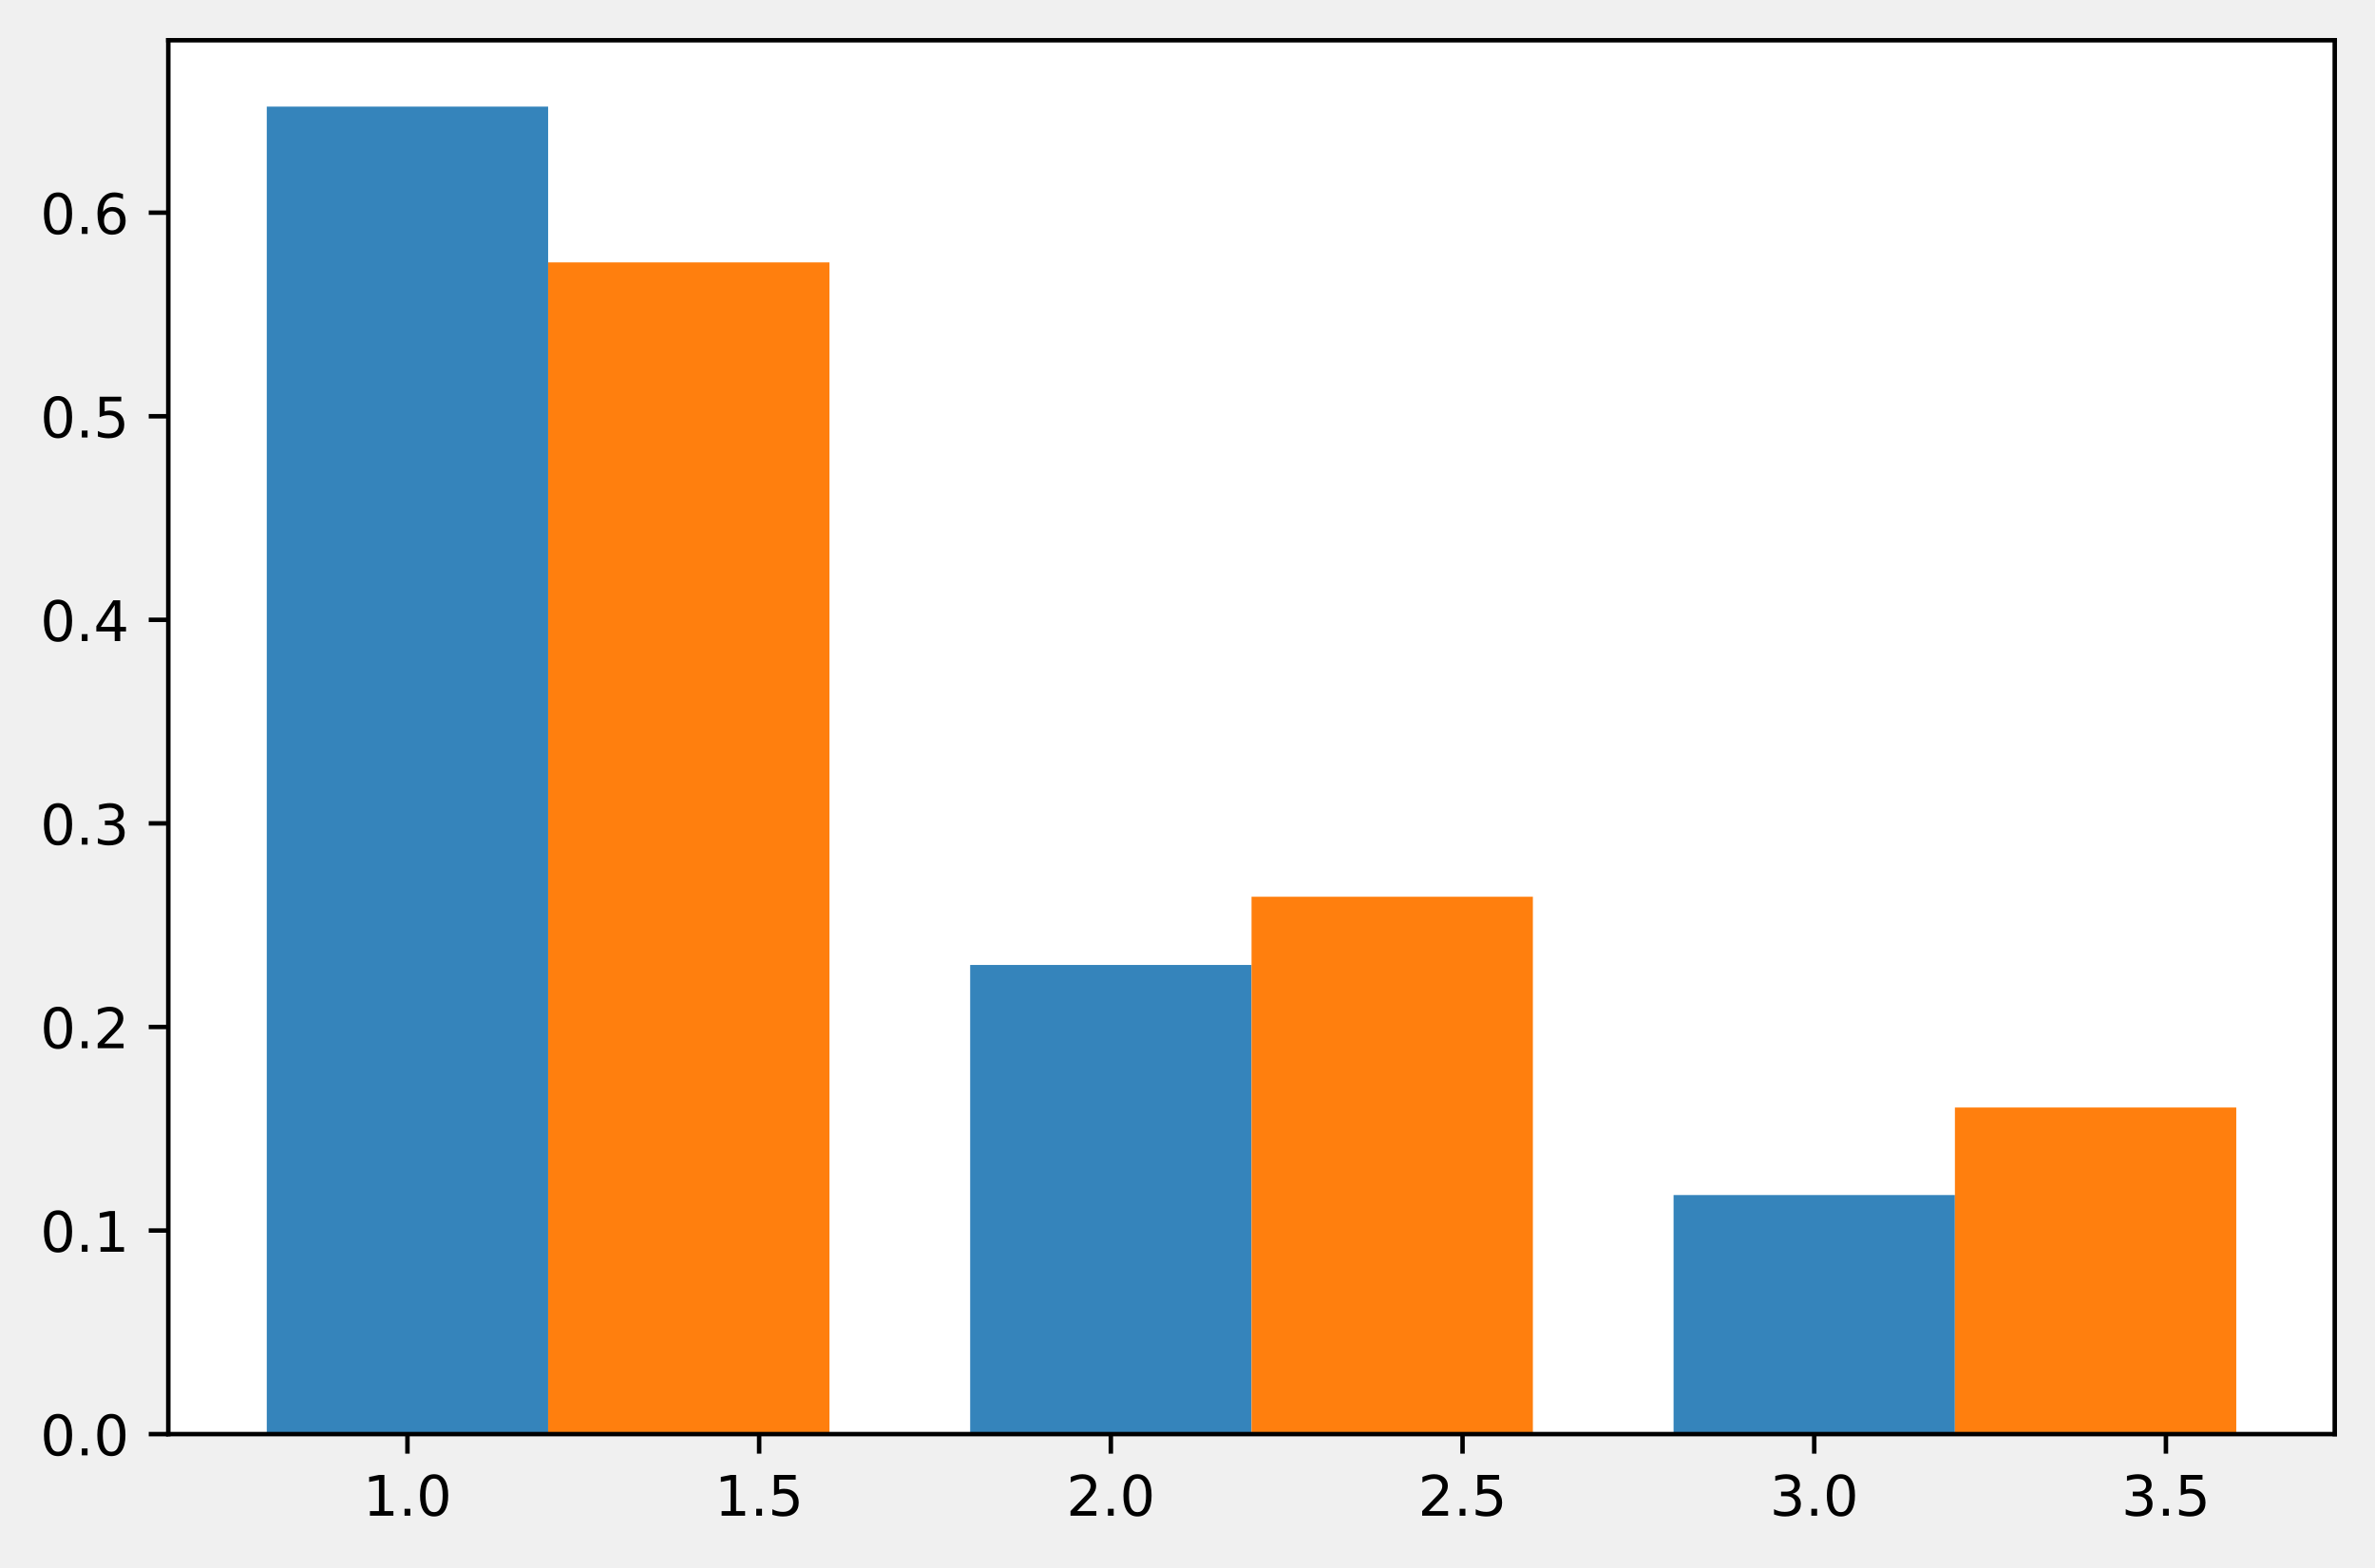
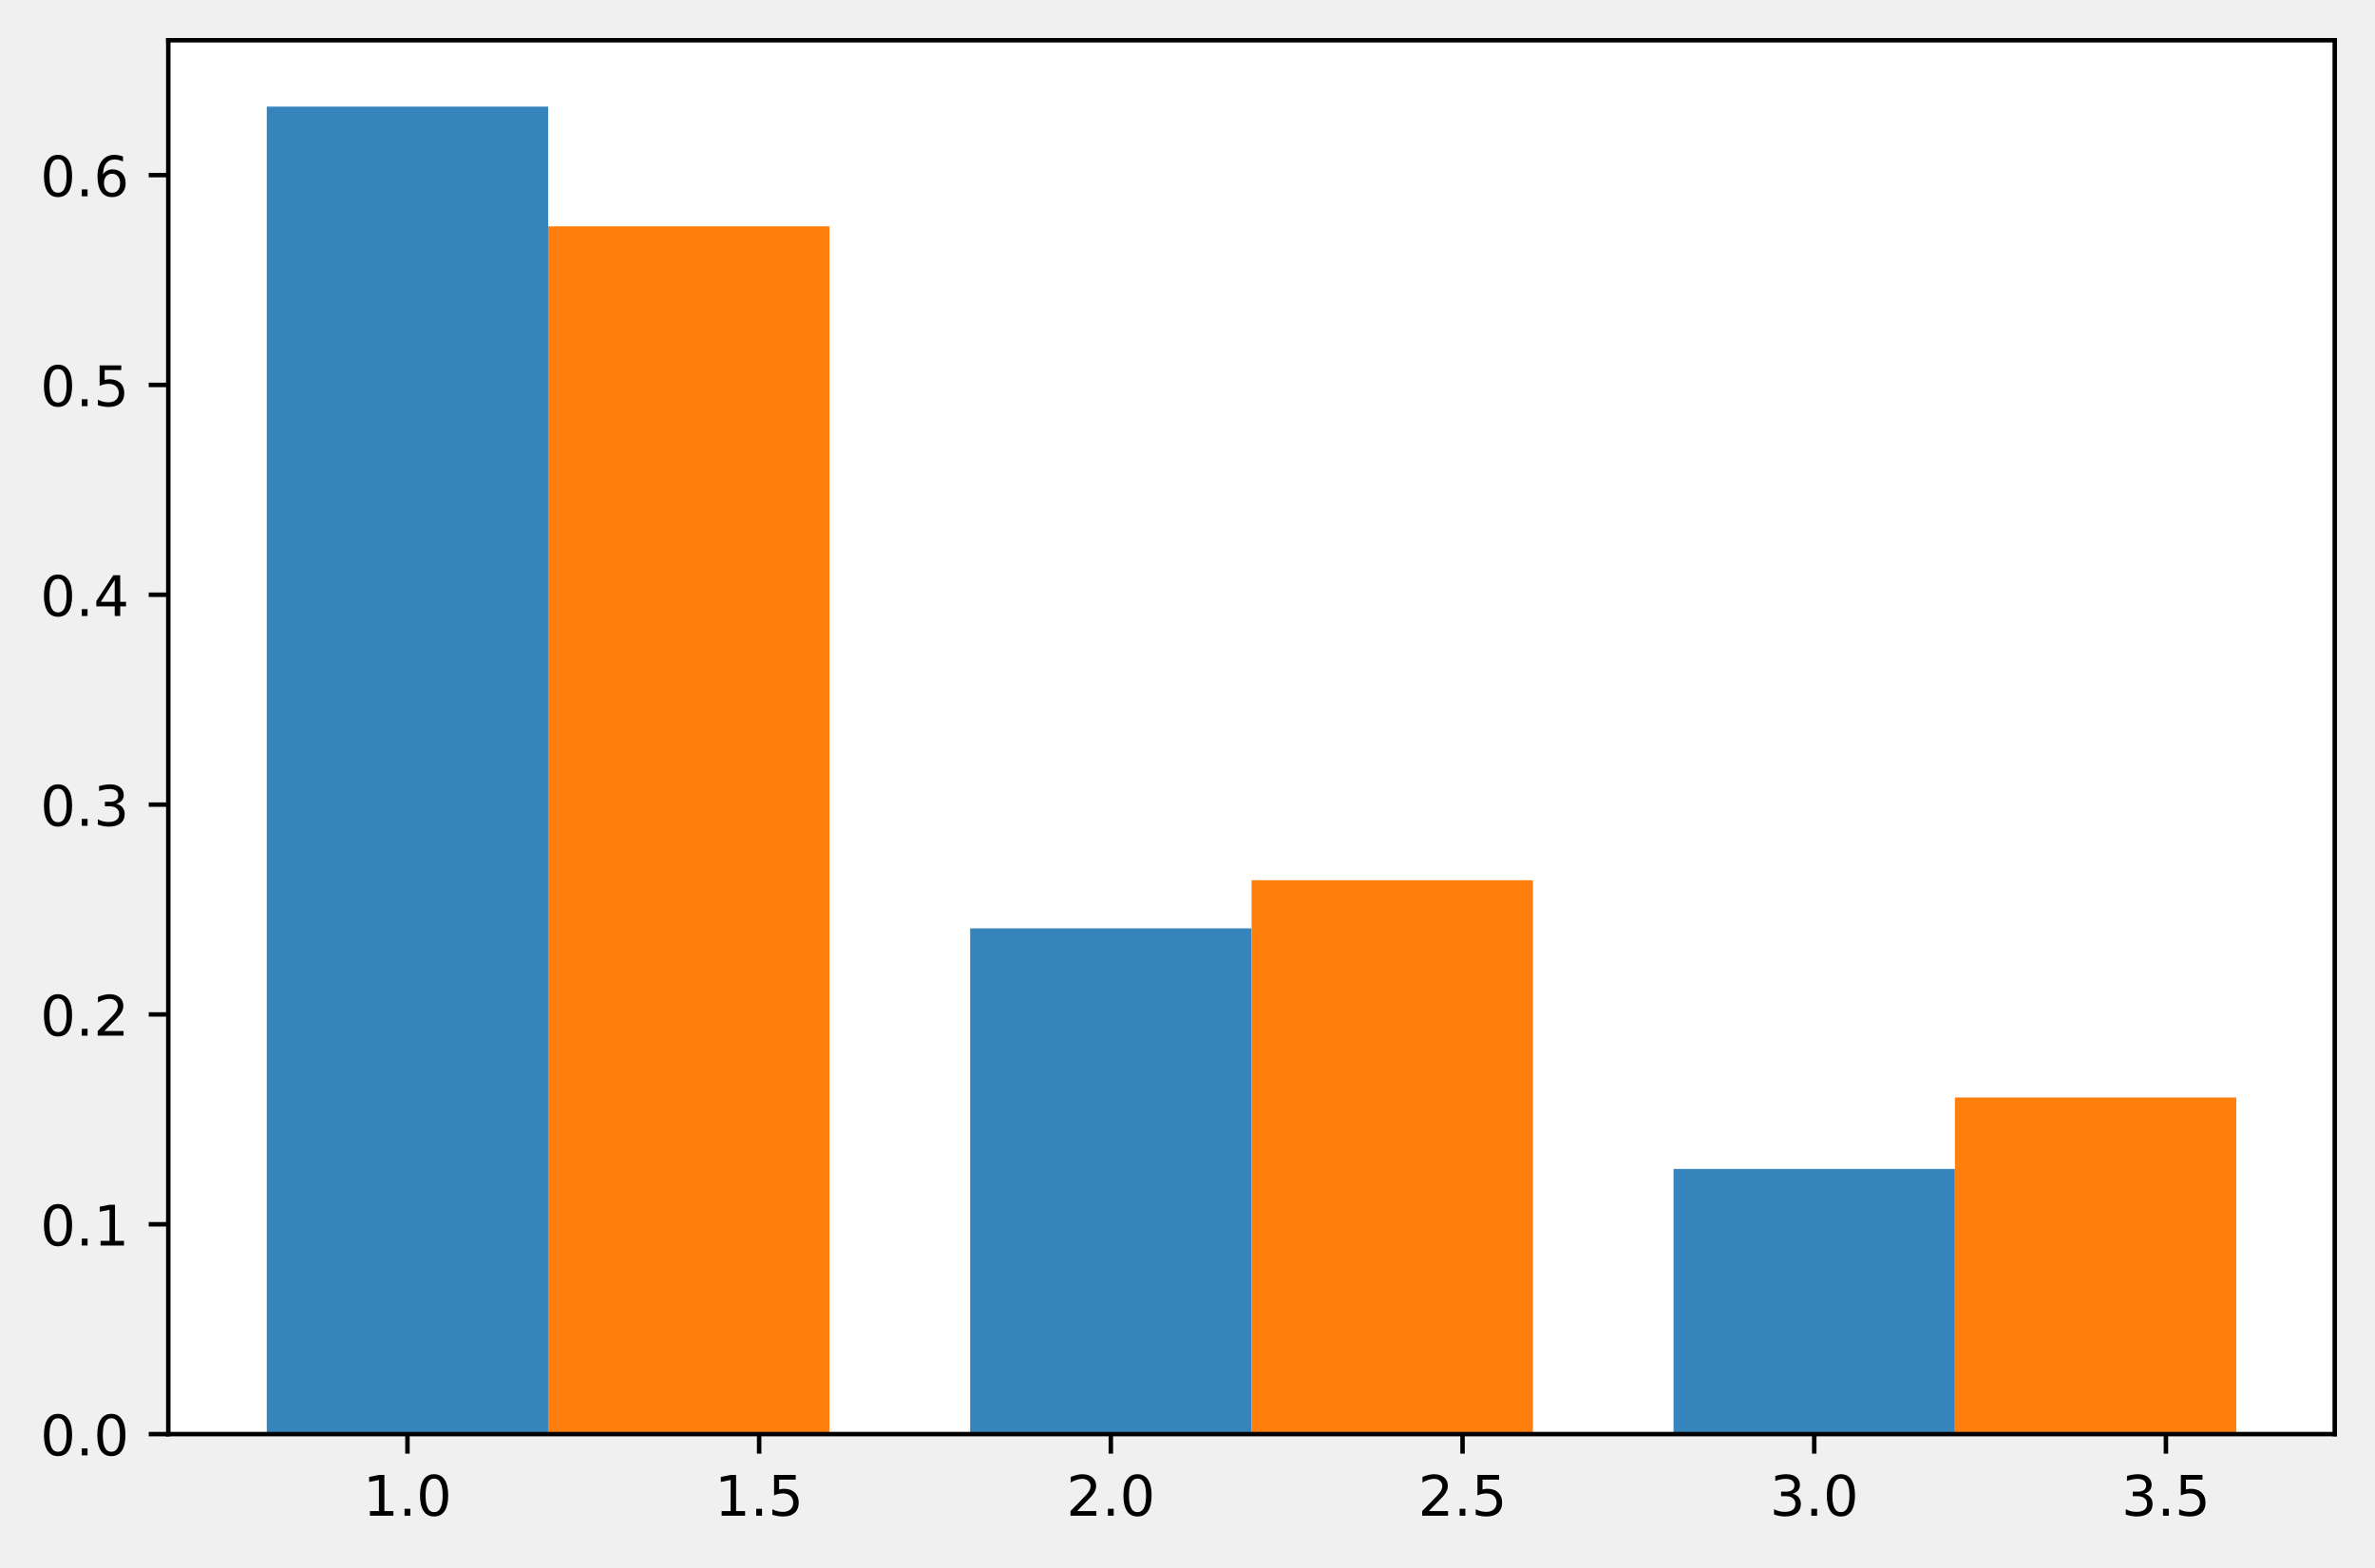
<svg xmlns="http://www.w3.org/2000/svg" xmlns:xlink="http://www.w3.org/1999/xlink" height="280.478pt" version="1.1" viewBox="0 0 424.828 280.478" width="424.828pt">
  <defs>
    <style type="text/css">*{stroke-linecap:butt;stroke-linejoin:round;}</style>
  </defs>
  <g id="figure_1">
    <g id="patch_1">
      <path d="M 0 280.478  L 424.828 280.478  L 424.828 0  L 0 0  z " style="fill:none;" />
    </g>
    <g id="axes_1">
      <g id="patch_2">
        <path d="M 30.103 256.6  L 417.628 256.6  L 417.628 7.2  L 30.103 7.2  z " style="fill:#ffffff;" />
      </g>
      <g id="patch_3">
-         <path clip-path="url(#pc30fd4432f)" d="M 47.718 256.6  L 98.046 256.6  L 98.046 19.076  L 47.718 19.076  z " style="fill:#1f77b4;opacity:0.9;" />
+         <path clip-path="url(#pb134300bfe)" d="M 47.718 256.6  L 98.046 256.6  L 98.046 19.076  L 47.718 19.076  z " style="fill:#1f77b4;opacity:0.9;" />
      </g>
      <g id="patch_4">
-         <path clip-path="url(#pc30fd4432f)" d="M 173.538 256.6  L 223.866 256.6  L 223.866 172.656  L 173.538 172.656  z " style="fill:#1f77b4;opacity:0.9;" />
+         <path clip-path="url(#pb134300bfe)" d="M 173.538 256.6  L 223.866 256.6  L 223.866 166.111  L 173.538 166.111  z " style="fill:#1f77b4;opacity:0.9;" />
      </g>
      <g id="patch_5">
-         <path clip-path="url(#pc30fd4432f)" d="M 299.358 256.6  L 349.685 256.6  L 349.685 213.824  L 299.358 213.824  z " style="fill:#1f77b4;opacity:0.9;" />
+         <path clip-path="url(#pb134300bfe)" d="M 299.358 256.6  L 349.685 256.6  L 349.685 209.158  L 299.358 209.158  z " style="fill:#1f77b4;opacity:0.9;" />
      </g>
      <g id="patch_6">
-         <path clip-path="url(#pc30fd4432f)" d="M 98.046 256.6  L 148.374 256.6  L 148.374 46.945  L 98.046 46.945  z " style="fill:#ff7f0e;" />
+         <path clip-path="url(#pb134300bfe)" d="M 98.046 256.6  L 148.374 256.6  L 148.374 40.492  L 98.046 40.492  z " style="fill:#ff7f0e;" />
      </g>
      <g id="patch_7">
-         <path clip-path="url(#pc30fd4432f)" d="M 223.866 256.6  L 274.194 256.6  L 274.194 160.451  L 223.866 160.451  z " style="fill:#ff7f0e;" />
+         <path clip-path="url(#pb134300bfe)" d="M 223.866 256.6  L 274.194 256.6  L 274.194 157.491  L 223.866 157.491  z " style="fill:#ff7f0e;" />
      </g>
      <g id="patch_8">
-         <path clip-path="url(#pc30fd4432f)" d="M 349.685 256.6  L 400.013 256.6  L 400.013 198.161  L 349.685 198.161  z " style="fill:#ff7f0e;" />
+         <path clip-path="url(#pb134300bfe)" d="M 349.685 256.6  L 400.013 256.6  L 400.013 196.362  L 349.685 196.362  z " style="fill:#ff7f0e;" />
      </g>
      <g id="matplotlib.axis_1">
        <g id="xtick_1">
          <g id="line2d_1">
            <defs>
-               <path d="M 0 0  L 0 3.5  " id="m04e25f69ba" style="stroke:#000000;stroke-width:0.8;" />
+               <path d="M 0 0  L 0 3.5  " id="mee9cbbd1be" style="stroke:#000000;stroke-width:0.8;" />
            </defs>
            <g>
-               <use style="stroke:#000000;stroke-width:0.8;" x="72.882" xlink:href="#m04e25f69ba" y="256.6" />
+               <use style="stroke:#000000;stroke-width:0.8;" x="72.882" xlink:href="#mee9cbbd1be" y="256.6" />
            </g>
          </g>
          <g id="text_1">
            <g transform="translate(64.9303 271.1984)scale(0.1 -0.1)">
              <defs>
                <path d="M 12.406 8.297  L 28.516 8.297  L 28.516 63.922  L 10.984 60.406  L 10.984 69.391  L 28.422 72.906  L 38.281 72.906  L 38.281 8.297  L 54.391 8.297  L 54.391 0  L 12.406 0  z " id="DejaVuSans-49" />
                <path d="M 10.688 12.406  L 21 12.406  L 21 0  L 10.688 0  z " id="DejaVuSans-46" />
                <path d="M 31.781 66.406  Q 24.172 66.406 20.328 58.906  Q 16.5 51.422 16.5 36.375  Q 16.5 21.391 20.328 13.891  Q 24.172 6.391 31.781 6.391  Q 39.453 6.391 43.281 13.891  Q 47.125 21.391 47.125 36.375  Q 47.125 51.422 43.281 58.906  Q 39.453 66.406 31.781 66.406  z M 31.781 74.219  Q 44.047 74.219 50.516 64.516  Q 56.984 54.828 56.984 36.375  Q 56.984 17.969 50.516 8.266  Q 44.047 -1.422 31.781 -1.422  Q 19.531 -1.422 13.062 8.266  Q 6.594 17.969 6.594 36.375  Q 6.594 54.828 13.062 64.516  Q 19.531 74.219 31.781 74.219  z " id="DejaVuSans-48" />
              </defs>
              <use xlink:href="#DejaVuSans-49" />
              <use x="63.623" xlink:href="#DejaVuSans-46" />
              <use x="95.41" xlink:href="#DejaVuSans-48" />
            </g>
          </g>
        </g>
        <g id="xtick_2">
          <g id="line2d_2">
            <g>
-               <use style="stroke:#000000;stroke-width:0.8;" x="135.792" xlink:href="#m04e25f69ba" y="256.6" />
+               <use style="stroke:#000000;stroke-width:0.8;" x="135.792" xlink:href="#mee9cbbd1be" y="256.6" />
            </g>
          </g>
          <g id="text_2">
            <g transform="translate(127.8402 271.1984)scale(0.1 -0.1)">
              <defs>
                <path d="M 10.797 72.906  L 49.516 72.906  L 49.516 64.594  L 19.828 64.594  L 19.828 46.734  Q 21.969 47.469 24.109 47.828  Q 26.266 48.188 28.422 48.188  Q 40.625 48.188 47.75 41.5  Q 54.891 34.812 54.891 23.391  Q 54.891 11.625 47.562 5.094  Q 40.234 -1.422 26.906 -1.422  Q 22.312 -1.422 17.547 -0.641  Q 12.797 0.141 7.719 1.703  L 7.719 11.625  Q 12.109 9.234 16.797 8.062  Q 21.484 6.891 26.703 6.891  Q 35.156 6.891 40.078 11.328  Q 45.016 15.766 45.016 23.391  Q 45.016 31 40.078 35.438  Q 35.156 39.891 26.703 39.891  Q 22.75 39.891 18.812 39.016  Q 14.891 38.141 10.797 36.281  z " id="DejaVuSans-53" />
              </defs>
              <use xlink:href="#DejaVuSans-49" />
              <use x="63.623" xlink:href="#DejaVuSans-46" />
              <use x="95.41" xlink:href="#DejaVuSans-53" />
            </g>
          </g>
        </g>
        <g id="xtick_3">
          <g id="line2d_3">
            <g>
-               <use style="stroke:#000000;stroke-width:0.8;" x="198.702" xlink:href="#m04e25f69ba" y="256.6" />
+               <use style="stroke:#000000;stroke-width:0.8;" x="198.702" xlink:href="#mee9cbbd1be" y="256.6" />
            </g>
          </g>
          <g id="text_3">
            <g transform="translate(190.7501 271.1984)scale(0.1 -0.1)">
              <defs>
                <path d="M 19.188 8.297  L 53.609 8.297  L 53.609 0  L 7.328 0  L 7.328 8.297  Q 12.938 14.109 22.625 23.891  Q 32.328 33.688 34.812 36.531  Q 39.547 41.844 41.422 45.531  Q 43.312 49.219 43.312 52.781  Q 43.312 58.594 39.234 62.25  Q 35.156 65.922 28.609 65.922  Q 23.969 65.922 18.812 64.312  Q 13.672 62.703 7.812 59.422  L 7.812 69.391  Q 13.766 71.781 18.938 73  Q 24.125 74.219 28.422 74.219  Q 39.75 74.219 46.484 68.547  Q 53.219 62.891 53.219 53.422  Q 53.219 48.922 51.531 44.891  Q 49.859 40.875 45.406 35.406  Q 44.188 33.984 37.641 27.219  Q 31.109 20.453 19.188 8.297  z " id="DejaVuSans-50" />
              </defs>
              <use xlink:href="#DejaVuSans-50" />
              <use x="63.623" xlink:href="#DejaVuSans-46" />
              <use x="95.41" xlink:href="#DejaVuSans-48" />
            </g>
          </g>
        </g>
        <g id="xtick_4">
          <g id="line2d_4">
            <g>
-               <use style="stroke:#000000;stroke-width:0.8;" x="261.612" xlink:href="#m04e25f69ba" y="256.6" />
+               <use style="stroke:#000000;stroke-width:0.8;" x="261.612" xlink:href="#mee9cbbd1be" y="256.6" />
            </g>
          </g>
          <g id="text_4">
            <g transform="translate(253.66 271.1984)scale(0.1 -0.1)">
              <use xlink:href="#DejaVuSans-50" />
              <use x="63.623" xlink:href="#DejaVuSans-46" />
              <use x="95.41" xlink:href="#DejaVuSans-53" />
            </g>
          </g>
        </g>
        <g id="xtick_5">
          <g id="line2d_5">
            <g>
-               <use style="stroke:#000000;stroke-width:0.8;" x="324.521" xlink:href="#m04e25f69ba" y="256.6" />
+               <use style="stroke:#000000;stroke-width:0.8;" x="324.521" xlink:href="#mee9cbbd1be" y="256.6" />
            </g>
          </g>
          <g id="text_5">
            <g transform="translate(316.5699 271.1984)scale(0.1 -0.1)">
              <defs>
                <path d="M 40.578 39.312  Q 47.656 37.797 51.625 33  Q 55.609 28.219 55.609 21.188  Q 55.609 10.406 48.188 4.484  Q 40.766 -1.422 27.094 -1.422  Q 22.516 -1.422 17.656 -0.516  Q 12.797 0.391 7.625 2.203  L 7.625 11.719  Q 11.719 9.328 16.594 8.109  Q 21.484 6.891 26.812 6.891  Q 36.078 6.891 40.938 10.547  Q 45.797 14.203 45.797 21.188  Q 45.797 27.641 41.281 31.266  Q 36.766 34.906 28.719 34.906  L 20.219 34.906  L 20.219 43.016  L 29.109 43.016  Q 36.375 43.016 40.234 45.922  Q 44.094 48.828 44.094 54.297  Q 44.094 59.906 40.109 62.906  Q 36.141 65.922 28.719 65.922  Q 24.656 65.922 20.016 65.031  Q 15.375 64.156 9.812 62.312  L 9.812 71.094  Q 15.438 72.656 20.344 73.438  Q 25.25 74.219 29.594 74.219  Q 40.828 74.219 47.359 69.109  Q 53.906 64.016 53.906 55.328  Q 53.906 49.266 50.438 45.094  Q 46.969 40.922 40.578 39.312  z " id="DejaVuSans-51" />
              </defs>
              <use xlink:href="#DejaVuSans-51" />
              <use x="63.623" xlink:href="#DejaVuSans-46" />
              <use x="95.41" xlink:href="#DejaVuSans-48" />
            </g>
          </g>
        </g>
        <g id="xtick_6">
          <g id="line2d_6">
            <g>
-               <use style="stroke:#000000;stroke-width:0.8;" x="387.431" xlink:href="#m04e25f69ba" y="256.6" />
+               <use style="stroke:#000000;stroke-width:0.8;" x="387.431" xlink:href="#mee9cbbd1be" y="256.6" />
            </g>
          </g>
          <g id="text_6">
            <g transform="translate(379.4798 271.1984)scale(0.1 -0.1)">
              <use xlink:href="#DejaVuSans-51" />
              <use x="63.623" xlink:href="#DejaVuSans-46" />
              <use x="95.41" xlink:href="#DejaVuSans-53" />
            </g>
          </g>
        </g>
      </g>
      <g id="matplotlib.axis_2">
        <g id="ytick_1">
          <g id="line2d_7">
            <defs>
-               <path d="M 0 0  L -3.5 0  " id="mb42de5da23" style="stroke:#000000;stroke-width:0.8;" />
+               <path d="M 0 0  L -3.5 0  " id="mb941d2ec2d" style="stroke:#000000;stroke-width:0.8;" />
            </defs>
            <g>
-               <use style="stroke:#000000;stroke-width:0.8;" x="30.103" xlink:href="#mb42de5da23" y="256.6" />
+               <use style="stroke:#000000;stroke-width:0.8;" x="30.103" xlink:href="#mb941d2ec2d" y="256.6" />
            </g>
          </g>
          <g id="text_7">
            <g transform="translate(7.2 260.3992)scale(0.1 -0.1)">
              <use xlink:href="#DejaVuSans-48" />
              <use x="63.623" xlink:href="#DejaVuSans-46" />
              <use x="95.41" xlink:href="#DejaVuSans-48" />
            </g>
          </g>
        </g>
        <g id="ytick_2">
          <g id="line2d_8">
            <g>
-               <use style="stroke:#000000;stroke-width:0.8;" x="30.103" xlink:href="#mb42de5da23" y="220.176" />
+               <use style="stroke:#000000;stroke-width:0.8;" x="30.103" xlink:href="#mb941d2ec2d" y="219.055" />
            </g>
          </g>
          <g id="text_8">
-             <g transform="translate(7.2 223.9749)scale(0.1 -0.1)">
+             <g transform="translate(7.2 222.8538)scale(0.1 -0.1)">
              <use xlink:href="#DejaVuSans-48" />
              <use x="63.623" xlink:href="#DejaVuSans-46" />
              <use x="95.41" xlink:href="#DejaVuSans-49" />
            </g>
          </g>
        </g>
        <g id="ytick_3">
          <g id="line2d_9">
            <g>
-               <use style="stroke:#000000;stroke-width:0.8;" x="30.103" xlink:href="#mb42de5da23" y="183.751" />
+               <use style="stroke:#000000;stroke-width:0.8;" x="30.103" xlink:href="#mb941d2ec2d" y="181.509" />
            </g>
          </g>
          <g id="text_9">
-             <g transform="translate(7.2 187.5505)scale(0.1 -0.1)">
+             <g transform="translate(7.2 185.3083)scale(0.1 -0.1)">
              <use xlink:href="#DejaVuSans-48" />
              <use x="63.623" xlink:href="#DejaVuSans-46" />
              <use x="95.41" xlink:href="#DejaVuSans-50" />
            </g>
          </g>
        </g>
        <g id="ytick_4">
          <g id="line2d_10">
            <g>
-               <use style="stroke:#000000;stroke-width:0.8;" x="30.103" xlink:href="#mb42de5da23" y="147.327" />
+               <use style="stroke:#000000;stroke-width:0.8;" x="30.103" xlink:href="#mb941d2ec2d" y="143.964" />
            </g>
          </g>
          <g id="text_10">
-             <g transform="translate(7.2 151.1261)scale(0.1 -0.1)">
+             <g transform="translate(7.2 147.7628)scale(0.1 -0.1)">
              <use xlink:href="#DejaVuSans-48" />
              <use x="63.623" xlink:href="#DejaVuSans-46" />
              <use x="95.41" xlink:href="#DejaVuSans-51" />
            </g>
          </g>
        </g>
        <g id="ytick_5">
          <g id="line2d_11">
            <g>
-               <use style="stroke:#000000;stroke-width:0.8;" x="30.103" xlink:href="#mb42de5da23" y="110.903" />
+               <use style="stroke:#000000;stroke-width:0.8;" x="30.103" xlink:href="#mb941d2ec2d" y="106.418" />
            </g>
          </g>
          <g id="text_11">
-             <g transform="translate(7.2 114.7018)scale(0.1 -0.1)">
+             <g transform="translate(7.2 110.2174)scale(0.1 -0.1)">
              <defs>
                <path d="M 37.797 64.312  L 12.891 25.391  L 37.797 25.391  z M 35.203 72.906  L 47.609 72.906  L 47.609 25.391  L 58.016 25.391  L 58.016 17.188  L 47.609 17.188  L 47.609 0  L 37.797 0  L 37.797 17.188  L 4.891 17.188  L 4.891 26.703  z " id="DejaVuSans-52" />
              </defs>
              <use xlink:href="#DejaVuSans-48" />
              <use x="63.623" xlink:href="#DejaVuSans-46" />
              <use x="95.41" xlink:href="#DejaVuSans-52" />
            </g>
          </g>
        </g>
        <g id="ytick_6">
          <g id="line2d_12">
            <g>
-               <use style="stroke:#000000;stroke-width:0.8;" x="30.103" xlink:href="#mb42de5da23" y="74.478" />
+               <use style="stroke:#000000;stroke-width:0.8;" x="30.103" xlink:href="#mb941d2ec2d" y="68.873" />
            </g>
          </g>
          <g id="text_12">
-             <g transform="translate(7.2 78.27743)scale(0.1 -0.1)">
+             <g transform="translate(7.2 72.67189)scale(0.1 -0.1)">
              <use xlink:href="#DejaVuSans-48" />
              <use x="63.623" xlink:href="#DejaVuSans-46" />
              <use x="95.41" xlink:href="#DejaVuSans-53" />
            </g>
          </g>
        </g>
        <g id="ytick_7">
          <g id="line2d_13">
            <g>
-               <use style="stroke:#000000;stroke-width:0.8;" x="30.103" xlink:href="#mb42de5da23" y="38.054" />
+               <use style="stroke:#000000;stroke-width:0.8;" x="30.103" xlink:href="#mb941d2ec2d" y="31.327" />
            </g>
          </g>
          <g id="text_13">
-             <g transform="translate(7.2 41.85307)scale(0.1 -0.1)">
+             <g transform="translate(7.2 35.12642)scale(0.1 -0.1)">
              <defs>
                <path d="M 33.016 40.375  Q 26.375 40.375 22.484 35.828  Q 18.609 31.297 18.609 23.391  Q 18.609 15.531 22.484 10.953  Q 26.375 6.391 33.016 6.391  Q 39.656 6.391 43.531 10.953  Q 47.406 15.531 47.406 23.391  Q 47.406 31.297 43.531 35.828  Q 39.656 40.375 33.016 40.375  z M 52.594 71.297  L 52.594 62.312  Q 48.875 64.062 45.094 64.984  Q 41.312 65.922 37.594 65.922  Q 27.828 65.922 22.672 59.328  Q 17.531 52.734 16.797 39.406  Q 19.672 43.656 24.016 45.922  Q 28.375 48.188 33.594 48.188  Q 44.578 48.188 50.953 41.516  Q 57.328 34.859 57.328 23.391  Q 57.328 12.156 50.688 5.359  Q 44.047 -1.422 33.016 -1.422  Q 20.359 -1.422 13.672 8.266  Q 6.984 17.969 6.984 36.375  Q 6.984 53.656 15.188 63.938  Q 23.391 74.219 37.203 74.219  Q 40.922 74.219 44.703 73.484  Q 48.484 72.75 52.594 71.297  z " id="DejaVuSans-54" />
              </defs>
              <use xlink:href="#DejaVuSans-48" />
              <use x="63.623" xlink:href="#DejaVuSans-46" />
              <use x="95.41" xlink:href="#DejaVuSans-54" />
            </g>
          </g>
        </g>
      </g>
      <g id="patch_9">
        <path d="M 30.103 256.6  L 30.103 7.2  " style="fill:none;stroke:#000000;stroke-linecap:square;stroke-linejoin:miter;stroke-width:0.8;" />
      </g>
      <g id="patch_10">
        <path d="M 417.628 256.6  L 417.628 7.2  " style="fill:none;stroke:#000000;stroke-linecap:square;stroke-linejoin:miter;stroke-width:0.8;" />
      </g>
      <g id="patch_11">
        <path d="M 30.103 256.6  L 417.628 256.6  " style="fill:none;stroke:#000000;stroke-linecap:square;stroke-linejoin:miter;stroke-width:0.8;" />
      </g>
      <g id="patch_12">
        <path d="M 30.103 7.2  L 417.628 7.2  " style="fill:none;stroke:#000000;stroke-linecap:square;stroke-linejoin:miter;stroke-width:0.8;" />
      </g>
    </g>
  </g>
  <defs>
-     <clipPath id="pc30fd4432f">
+     <clipPath id="pb134300bfe">
      <rect height="249.4" width="387.525" x="30.103" y="7.2" />
    </clipPath>
  </defs>
</svg>
